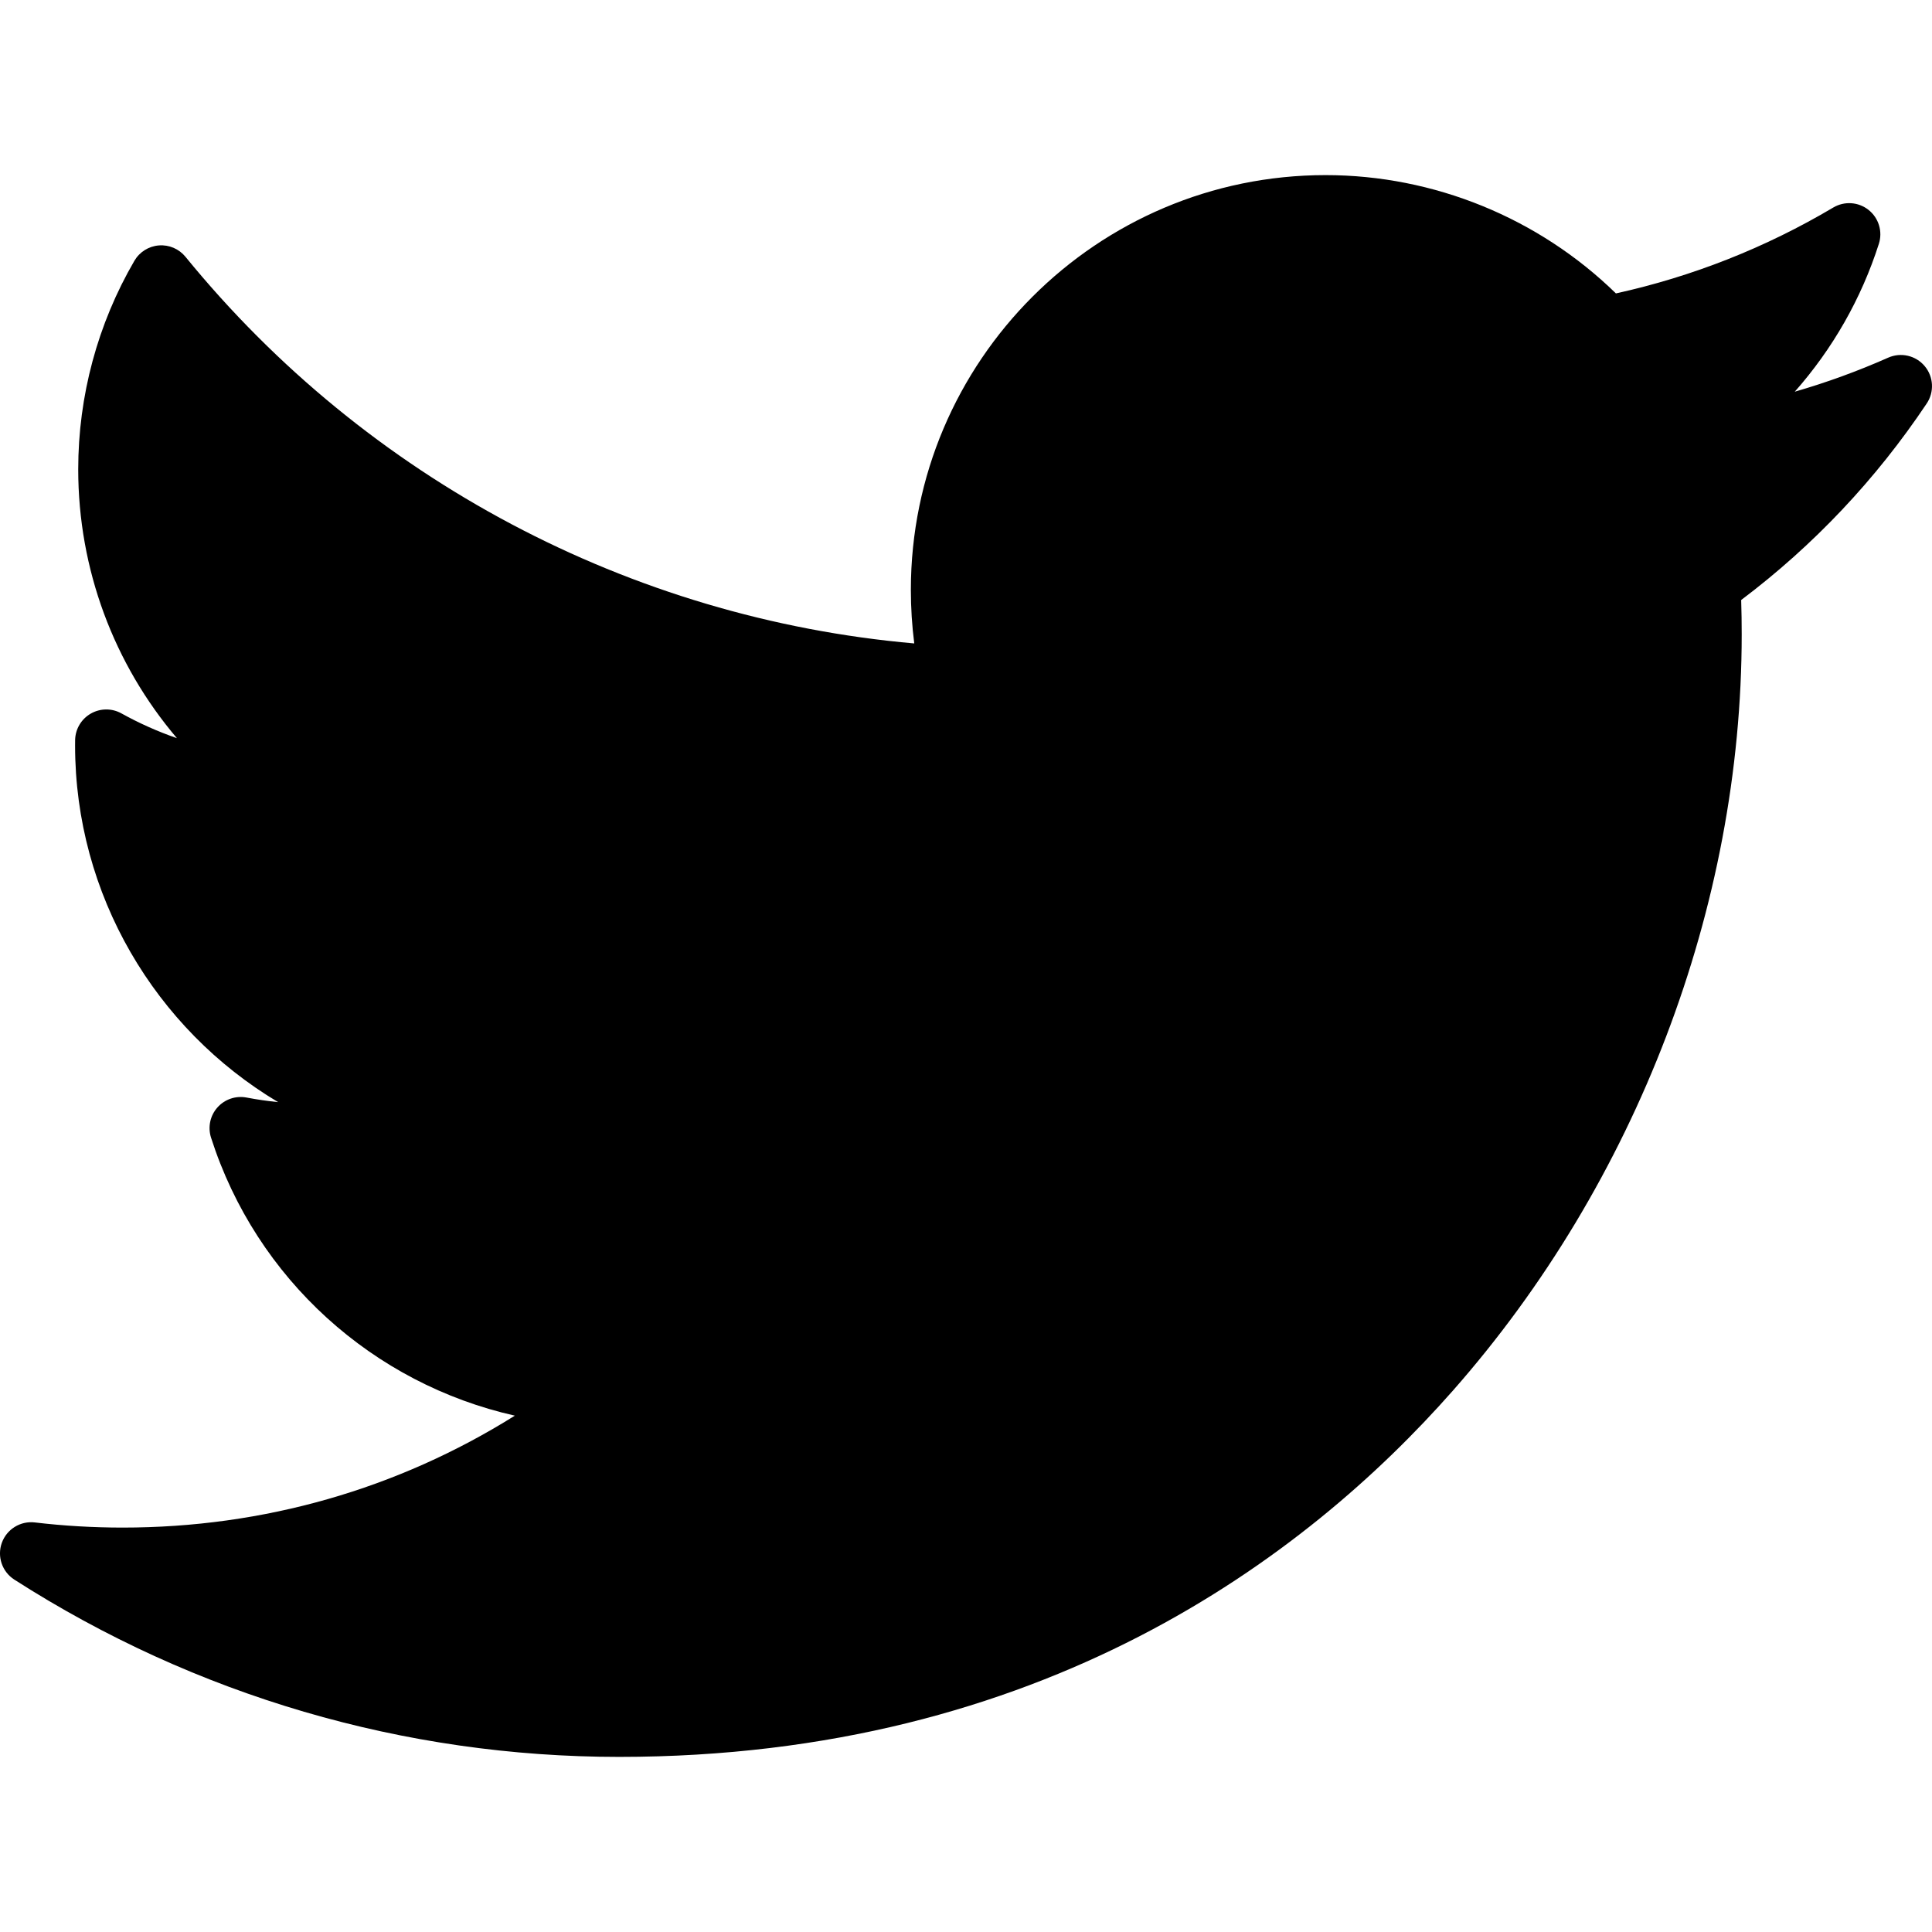
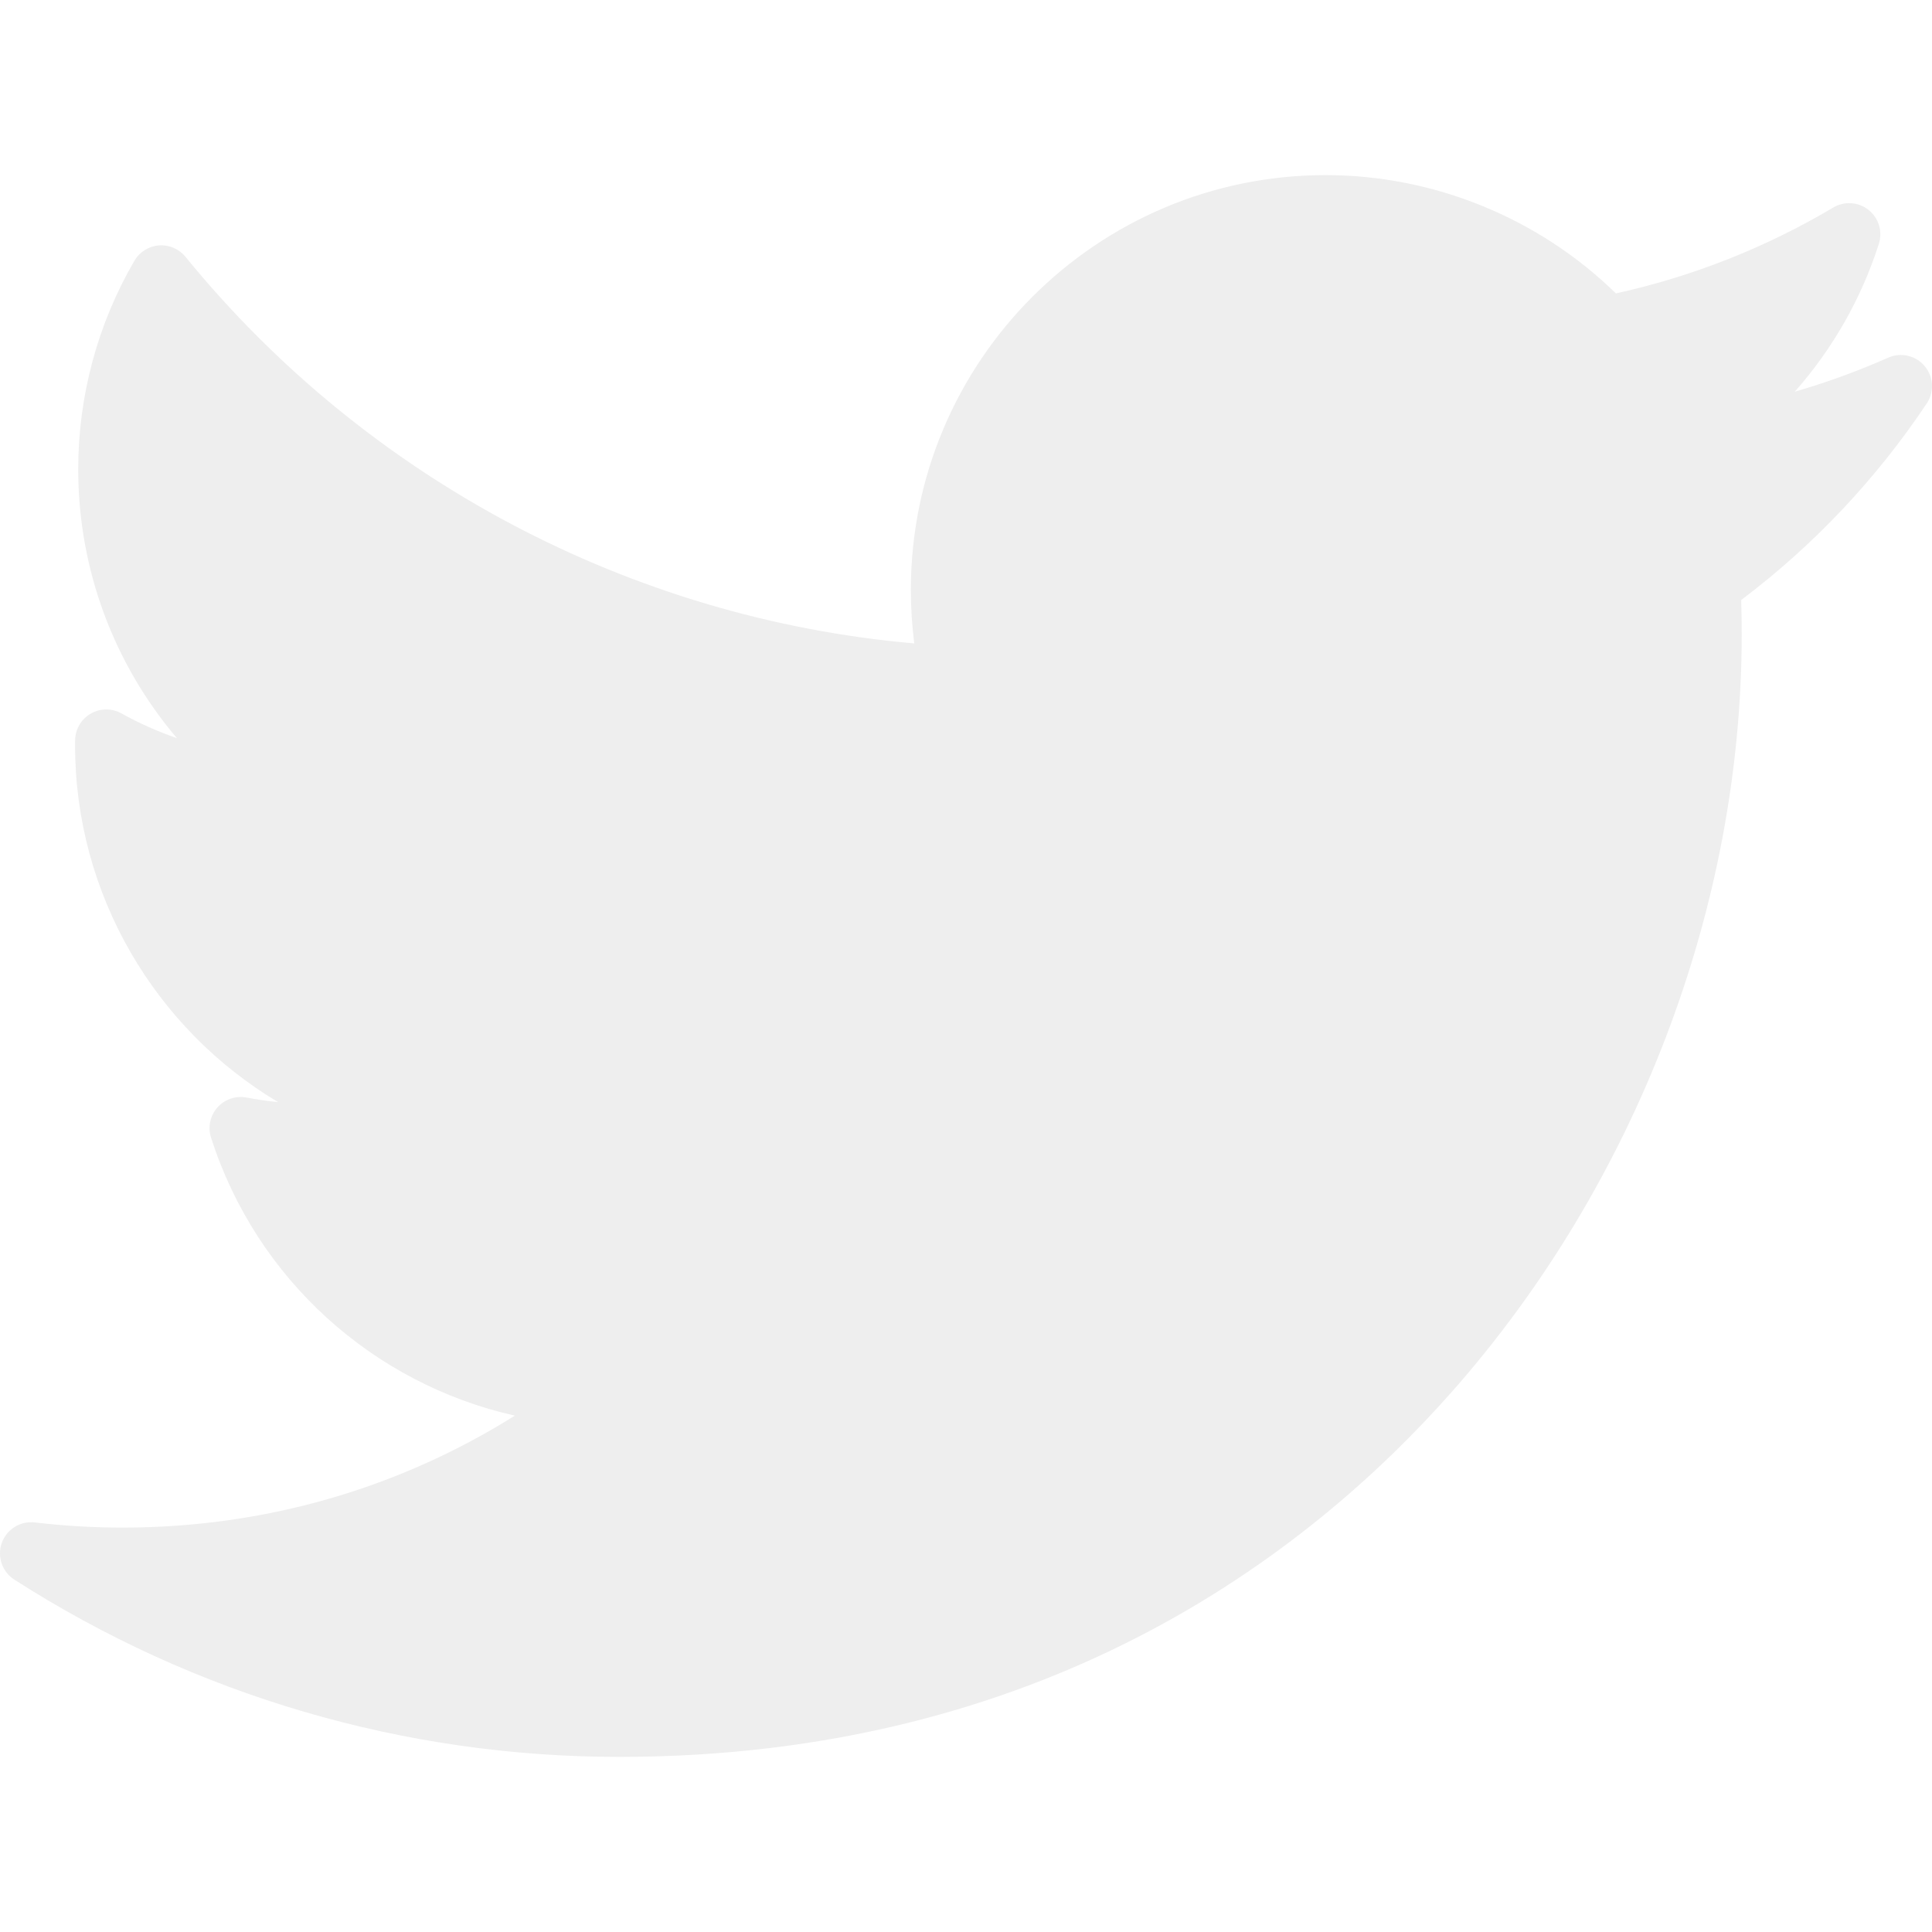
<svg xmlns="http://www.w3.org/2000/svg" version="1.1" id="Layer_1" x="0px" y="0px" viewBox="0 0 310 310" style="enable-background:new 0 0 310 310;" xml:space="preserve">
-   <g id="XMLID_826_">
+   <g fill="#eee" id="XMLID_826_">
    <path id="XMLID_827_" d="M302.973,57.388c-4.87,2.16-9.877,3.983-14.993,5.463c6.057-6.85,10.675-14.91,13.494-23.73   c0.632-1.977-0.023-4.141-1.648-5.434c-1.623-1.294-3.878-1.449-5.665-0.39c-10.865,6.444-22.587,11.075-34.878,13.783   c-12.381-12.098-29.197-18.983-46.581-18.983c-36.695,0-66.549,29.853-66.549,66.547c0,2.89,0.183,5.764,0.545,8.598   C101.163,99.244,58.83,76.863,29.76,41.204c-1.036-1.271-2.632-1.956-4.266-1.825c-1.635,0.128-3.104,1.05-3.93,2.467   c-5.896,10.117-9.013,21.688-9.013,33.461c0,16.035,5.725,31.249,15.838,43.137c-3.075-1.065-6.059-2.396-8.907-3.977   c-1.529-0.851-3.395-0.838-4.914,0.033c-1.52,0.871-2.473,2.473-2.513,4.224c-0.007,0.295-0.007,0.59-0.007,0.889   c0,23.935,12.882,45.484,32.577,57.229c-1.692-0.169-3.383-0.414-5.063-0.735c-1.732-0.331-3.513,0.276-4.681,1.597   c-1.17,1.32-1.557,3.16-1.018,4.84c7.29,22.76,26.059,39.501,48.749,44.605c-18.819,11.787-40.34,17.961-62.932,17.961   c-4.714,0-9.455-0.277-14.095-0.826c-2.305-0.274-4.509,1.087-5.294,3.279c-0.785,2.193,0.047,4.638,2.008,5.895   c29.023,18.609,62.582,28.445,97.047,28.445c67.754,0,110.139-31.95,133.764-58.753c29.46-33.421,46.356-77.658,46.356-121.367   c0-1.826-0.028-3.67-0.084-5.508c11.623-8.757,21.63-19.355,29.773-31.536c1.237-1.85,1.103-4.295-0.33-5.998   C307.394,57.037,305.009,56.486,302.973,57.388z" />
  </g>
  <g>
</g>
  <g>
</g>
  <g>
</g>
  <g>
</g>
  <g>
</g>
  <g>
</g>
  <g>
</g>
  <g>
</g>
  <g>
</g>
  <g>
</g>
  <g>
</g>
  <g>
</g>
  <g>
</g>
  <g>
</g>
  <g>
</g>
</svg>
